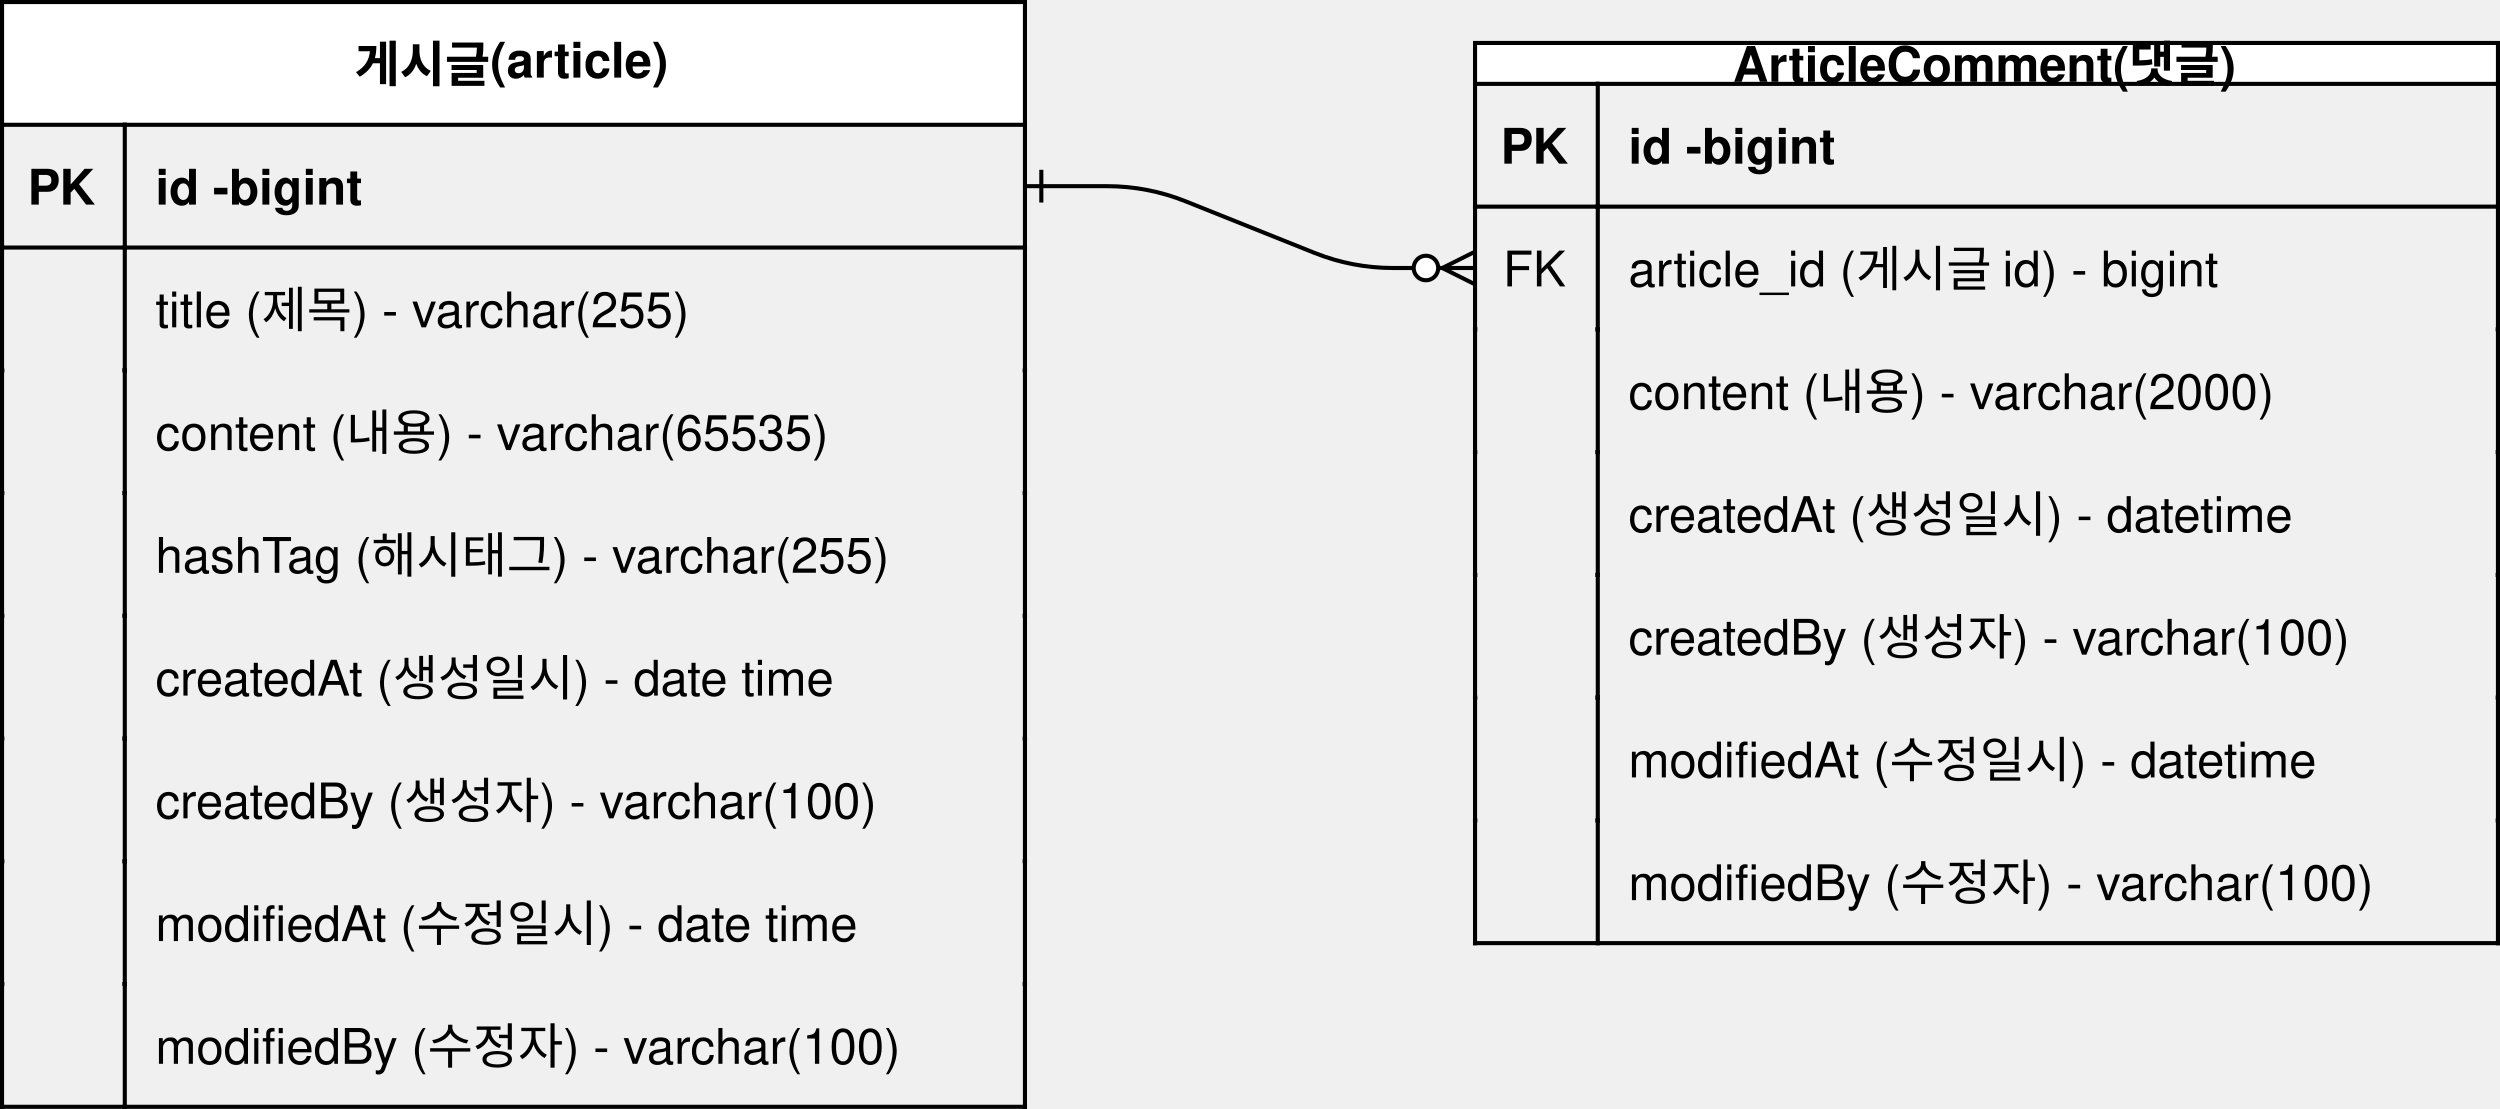
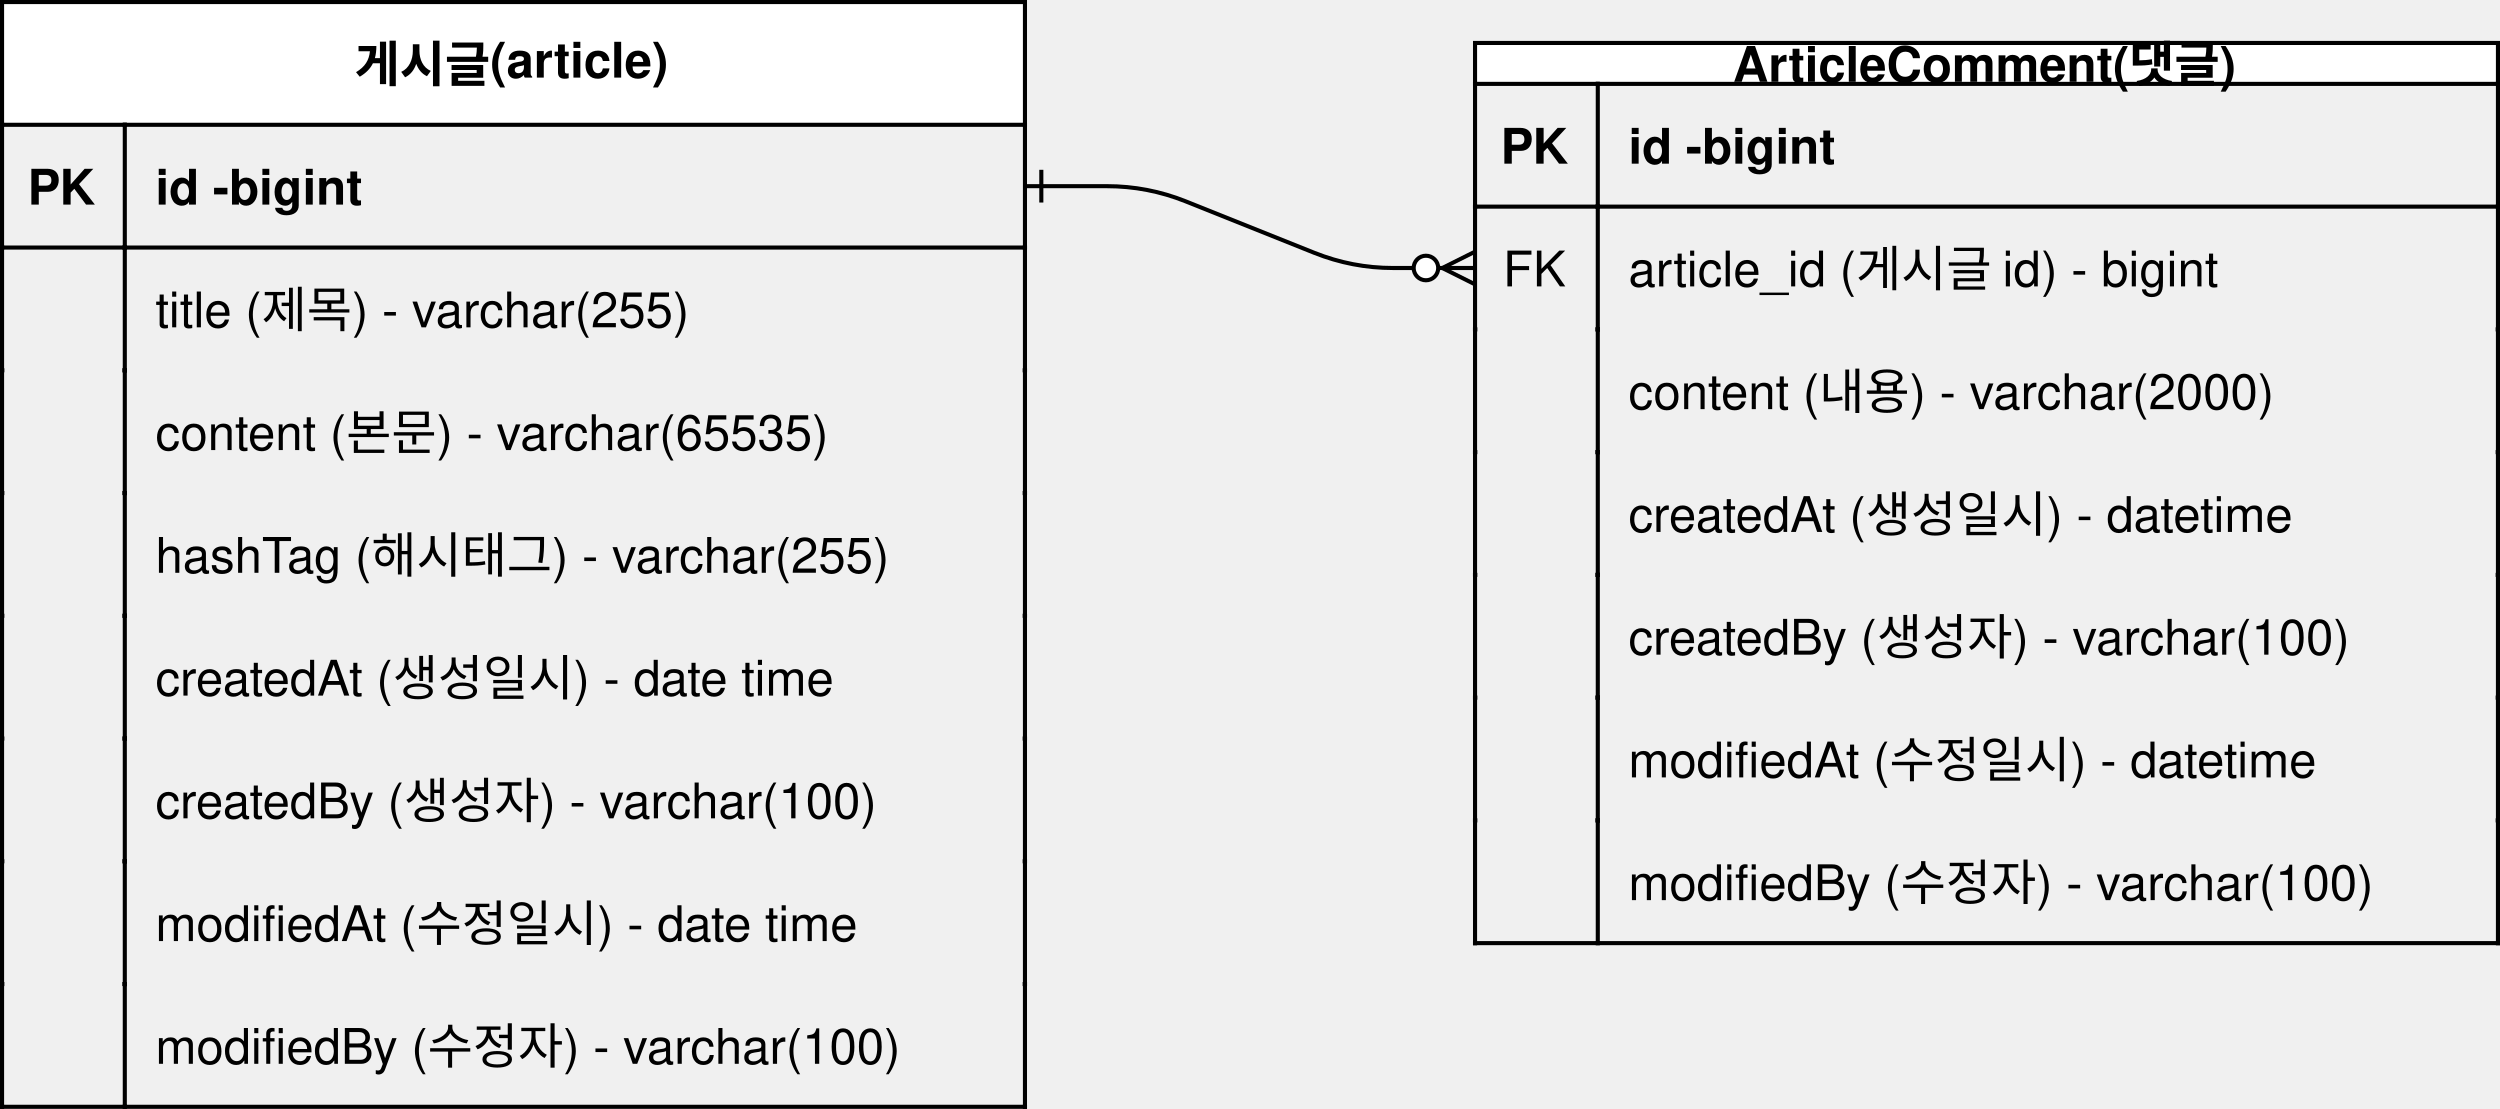
- <svg xmlns="http://www.w3.org/2000/svg" version="1.1" width="611px" height="271px" viewBox="-0.5 -0.5 611 271" content="&lt;mxfile host=&quot;app.diagrams.net&quot; modified=&quot;2023-02-20T08:50:13.564Z&quot; agent=&quot;5.0 (Macintosh; Intel Mac OS X 10_15_7) AppleWebKit/605.1.15 (KHTML, like Gecko) Version/15.5 Safari/605.1.15&quot; etag=&quot;LajEGNpsud7s2ab7Q_JU&quot; version=&quot;20.8.20&quot; type=&quot;github&quot;&gt;&lt;diagram id=&quot;R2lEEEUBdFMjLlhIrx00&quot; name=&quot;Page-1&quot;&gt;7Z1fb9o6GMY/jaXuolNICIRLktJNOq1UddPZ5ZFLTLAWYua4FPbpj53YQHCgofxtHIltiWOc+H0e/2LeGAacYDL/RuF0/EhCFAPbCufAuQO27Tke/1sULPICt23lBRHFYV7UWhX8wH+RLFTVXnGI0kJFRkjM8LRYOCRJgoasUAYpJW/FaiMSF886hRHSCn4MYayX/sIhG8tuudaq/DvC0ViduWXJIxOoKsuCdAxD8lYoQnN2TxImL/EJ0QlMUML4kUdIfyMK3MGYMdHTPrDv+Wskan+NCIliBKc4/TokE148THmV+xGc4FiEea0hXzbET+cMgBNQQli+NZkHKBZSKRnya7rfcnQZByrarfCG4Ha2ePhtseT7m/Mve3yMnrovt7KVGYxfZXxlbNhCBRyFPP5yl58Ks8UziiHDJBmsjvgoCftCXV5p8PwXUfKTPMKEd95PGaRsdYwksvo95pfn3LVUFblv8X29a/I6U/JKh2hHf+y2tCSkEWI7Knak4GHBbTJy3xCZIEYXvMLbymNLJ43X/aUKaRaUWdGlUDopWja4PMcTwZmx5Lh01DCUw7KrLKmayLsu37Uu80ZD7Y2GOpsN5aHRGuIbax1fFWUu2sNRtuaoPmV4GKOATCZczxsw8IEXgJ4DBn3ge8Czvmie40NzKjYZfMnclRlEsqglHMLpwiBO+EDKHTQkcQynKc6q5yVjHIcPcEFemWpI7fkjPEfhc44iUZd784E3lkr7iUGtHC8OwxhHCd8e8ssXZ/QpSvm1PMCUyRpbDTtDlKH5Tocp3byibi1H7q850HZLHGhvCrxutoK6+0rpvA8HJRTvOsMwfubEh0mUaVaURMQ1pGT6Uw1MUTAVJkR0MEM5c7PgcwwEJCZC2SSHRVYt65zr8xfvbmB9dYHLLyDg+63VPn+J6pQFJEkZhTiTA3Gh3pAQy2dkKs8To5G6DCqDKbZfCGMc4dtk3Wn597VW2laU1jmVsm1N2ad/9tGW8L6O4ozoYxyGKMmHpLjhw5XeJVKWxn8Z800xNgdiRT2cynqsCeDsGX/Z2Coqe7cGY+79BDLkk9ckTE8BY1fTmVe3rdsXHCn8X5fiCrV5XT+dwiFOoof8nZ0NS7insMS8KNb6ELWPapFKzZ3BIx2TKV8+2zwO5duXpnxXU/b+GilfMf6dyvGvO9U9TVeYT7H/y+h+k02sbTHJHgTA80EvWE61s6a/iFsA//N57wJHt4xx1O811D8N9buXpr76cPFBaa8L+r3K4a879Ft6qk4kQfLsZJ5UsYHfFsjv9UG/pyA/g3Q4hvTGtqwdiZbPz/rqTqkz6+34zx+n9bv7kvR6nu3MBiNrcqsAYDrsNW9U5f+ORM4ZaV+u7WFJurPS/p347/BurXFf3m89RTekiJ8y7Evg86m9A3p32UYb8MEjyH8H/NWsX90CQv42hifoCo1Rkf7HdI55+NezgA3+j4P/qs9oTof/w7J3149/11D867k7iX9/sQP/A9CzNif+rU897z+macwjv54pbMh/HPJ3Lk7+wzJ4109+z0zyq1Ou6TohIR7hwszfAz1PbPQt0HObmX816xjHf1f3UsP/4/C/d2n+uxWWbl5+lH98EOfBNI//rp6sVfxfm/rr/G+m/rtcU2f0l+OrJC+8fVnAjVxAsN9KXMcCdVyJ21ISLjb2312J2z0C7HcuazfzRr7PUtzqC/0W25Fw1uf1JenZOi3GXVq3eYRfkqw1dDnuHqYw786tp34NYv0+S7P2Zv05k3bll3xYQva61mYtjdqQvSQZyzDLLvZGfUwLxBqtfunSLNf9xB/TjumTOsO+9PPqYUmc2rD+Qwk6ZyfrL56g0/M4VzjGK4V/u3NrTfryxzOaqnutwu24rvOZYX9EpxjHeqNzOCdlfeUM3emextQb9m0zYa/na8YwHf+EUQ77O/HsJYe9TKffZYuy8rx6F/hevWb6R3SOcfBvkjong797afh/oqTOR4Zw10z46ymdg76Awf8xbyXWFusYR/8Dv5Pb4H8H/r1L47/km7lXOMo/Pohbhq7EaukZvOY7GIeaxjz0G/0reidF/1l/R69c3MNyeteP/i0C1B79ej7vsC9hGDn73+Ye8+4BzW/snewecM5f2SsX97DU3vXfAzqG3gP0tF7zRYyDXVMj9vPd1a/359VX/+OCM/gf&lt;/diagram&gt;&lt;/mxfile&gt;" resource="https://app.diagrams.net/#HregistaPark%2Ffastcampus-project-board%2Ffeature%252F%25238-domain%2Fdocument%2Fproject-board-erd.svg">
+ <svg xmlns="http://www.w3.org/2000/svg" version="1.1" width="611px" height="271px" viewBox="-0.5 -0.5 611 271" content="&lt;mxfile host=&quot;app.diagrams.net&quot; modified=&quot;2023-02-20T08:58:23.913Z&quot; agent=&quot;5.0 (Macintosh; Intel Mac OS X 10_15_7) AppleWebKit/605.1.15 (KHTML, like Gecko) Version/15.5 Safari/605.1.15&quot; etag=&quot;EoaRE1bPuHXxe7gv8CQU&quot; version=&quot;20.8.20&quot; type=&quot;github&quot;&gt;&lt;diagram id=&quot;R2lEEEUBdFMjLlhIrx00&quot; name=&quot;Page-1&quot;&gt;7Z1fc6I6GMY/DTPdi3YQROFSqN2dOe1Mp7tz9vJMKhEzReKG1Op++pNAomLQYv1PmHF3IcRA3ufJj/gaXMMOxrPvBExGTziEsWGZ4cyw7w3Lcm2X/c0L5nmB0zbzgoigMC9qLQt+or9QFMpq7yiEaaEixTimaFIsHOAkgQNaKAOE4I9itSGOi2edgAgqBT8HIFZLf6OQjkS3HHNZ/gOiaCTP3DLFkTGQlUVBOgIh/igUwRl9wAkVl/gMyRgkMKHsyBMgb5AYTn9EKe9pz7Ae2GvIa99FGEcxBBOU3g3wmBUPUlblYQjGKOZhXmnIFw2x09l9ww4IxjTfGs8CGHOppAz5NT1sOLqIA+HtVnhDcDudP76ZNPnxYf9Ln56i5+7rrWhlCuJ3EV8RGzqXAYchi7/YZadCdP4CY0ARTvrLIz5Mwh5Xl1Xqv/yFBP/CTyBhnfdTCghdHsOJqP6A2OXZ9y1ZReybbF/tmrjOFL+TAdzSH6stLAlIBOmWih0heFhwm4jcd4jHkJI5q/Cx9NjCSaNVf8lCkgVlWnQpEE6KFg0uzvGMUWYsMS5tOQzFsOxKS8om8q6Ld63KvNZQe62hznpDeWiUhtjGSseXRZmLdnCUpTiqRygaxDDA4zHT88bo+4YbGJ5t9HuG7xqu+U3xHBuaE75JwWvmrswggkUt7hBGFwpQwgZS7qABjmMwSVFWPS8ZoTh8BHP8TmVDcs8fohkMX3IU8brMm4+ssVTYjw9q6Xh+GMQoStj2gF0+P6NPYMqu5RGkVNTYaNgpJBTOtjpM6uYWdWvZYn/FgZZT4kBrXeBVsxXU3VVK+3M4SKFY1ykC8QsjPkiiTLOiJDyuIcGTX3Jg8oIJNyEk/SnMmZsFn2EgwDHmyiY5LLJqWeccn71YdwPzzjEcdgEB228t99mLVyc0wElKCUCZHJAJ9QG5WD7FE3GeGA7lZRARTL79iillCN8k61bLf6611LaitPaxlG0ryj7/s4u2mPV1GGdEH6EwhEk+JPkNHyz1LpGyNP6LmK+LsT4QK+phV9ZjRQB7x/iLxpZR2bk1EDPvJ4BCH78nYXoMGDuKzqy6Zd6+okji/7IUl6jN6/rpBAxQEj3m7+ysWcI5hiVmRbFWh6h1UItUau4EHunoTPny2eZhKN8+N+W7irIPl0j5ivHvVI5/3anuKrqCfIr9X0b3m2xibfFJdj8wXN/wgsVUO2v6G78FsD/Xexc4uGW0o77XUP841O+em/ryw8UXpb0s6HuVw1936LfUVB1PguTZyTypYhl+myPf6xk9T0J+CshgBMiNZZpbEi3Xz/rqTqkz6634zx+79dZ9TTzPtexpf2iObyUAdIe94o2q/N+SyDkh7cu13S9Jd1LafxL/Ld6tNe7L+62m6AYEslOGPQF8NrW3De8+22gbbPBw8t8b/nLWL28BIXsbRWN4gcaoSP9DOkc//KtZwAb/h8F/1e9ojof//bJ3l49/R1P8q7k7gX9/vgX/fcMz1yf+raue9x/SNPqRX80UNuQ/DPk7Zyf/fhm8yye/qyf55SlXdB3jEA1RYebvGp7LN3qm4TnNzL+adbTjv6N6qeH/YfjvnZv/ToWlm+cf5V8fxHkw9eO/oyZrJf9Xpv4q/5up/zbX1Bn95fgqyQtvXhZwIxYQ7LYS1zaNOq7EbUkJ52v7n67E7R4A9luXtet5I99lKW71hX7zzUg46ff1JenZOi3GXVi3+Qq/JFmr6XLcHUyh351bTf1qxPpdlmbtzPpTJu3KL3m/hOxlrc1aGLUhe0kyliKaXeyN/JgW8DVavdKlWY5zxR/TDumTOsO+9PPqfkmc2rD+Swk6eyvrz56gU/M4FzjGK4V/s3NrTfryr2cUVddW4fo2T6lw1AdsYx31Hcexrxn2B3SKdqzXOodzVNZXztAd79uYesO+rSfs1XzNCKSjXyDKYX/Pv3vJH7kQ6fT7bFFWnlfvluD/umf6B3SOdvBvkjpHg79zbvhfUVLnK0O4qyf81ZTOXg9gsH/0W4m1wTra0X/PZ3Ib/G/Bv3tu/Jc8mXuBo/zrg7il6UqslprBa57B2Nc0+qFf61/ROyr6T/o7euXi7pfTu3z0bxCg9uhX83n7PYSh5ex/k3v0uwc0v7F3tHvAKX9lr1zc/VJ7l38P6Gh6D1DTes2DGHu7pkbsZ7vLX+/Pqy//xwW7/z8=&lt;/diagram&gt;&lt;/mxfile&gt;" resource="https://app.diagrams.net/#HregistaPark%2Ffastcampus-project-board%2Ffeature%252F%25238-domain%2Fdocument%2Fproject-board-erd.svg">
  <defs>
    <clipPath id="mx-clip-360-20-30-30-0">
      <rect x="360" y="20" width="30" height="30" />
    </clipPath>
    <clipPath id="mx-clip-396-20-214-30-0">
      <rect x="396" y="20" width="214" height="30" />
    </clipPath>
    <clipPath id="mx-clip-360-50-30-30-0">
      <rect x="360" y="50" width="30" height="30" />
    </clipPath>
    <clipPath id="mx-clip-396-50-214-30-0">
      <rect x="396" y="50" width="214" height="30" />
    </clipPath>
    <clipPath id="mx-clip-396-80-214-30-0">
      <rect x="396" y="80" width="214" height="30" />
    </clipPath>
    <clipPath id="mx-clip-396-110-214-30-0">
      <rect x="396" y="110" width="214" height="30" />
    </clipPath>
    <clipPath id="mx-clip-396-140-214-30-0">
      <rect x="396" y="140" width="214" height="30" />
    </clipPath>
    <clipPath id="mx-clip-396-170-214-30-0">
      <rect x="396" y="170" width="214" height="30" />
    </clipPath>
    <clipPath id="mx-clip-396-200-214-30-0">
      <rect x="396" y="200" width="214" height="30" />
    </clipPath>
    <clipPath id="mx-clip-0-30-30-30-0">
      <rect x="0" y="30" width="30" height="30" />
    </clipPath>
    <clipPath id="mx-clip-36-30-214-30-0">
      <rect x="36" y="30" width="214" height="30" />
    </clipPath>
    <clipPath id="mx-clip-36-60-214-30-0">
      <rect x="36" y="60" width="214" height="30" />
    </clipPath>
    <clipPath id="mx-clip-36-90-214-30-0">
      <rect x="36" y="90" width="214" height="30" />
    </clipPath>
    <clipPath id="mx-clip-36-120-214-30-0">
      <rect x="36" y="120" width="214" height="30" />
    </clipPath>
    <clipPath id="mx-clip-36-150-214-30-0">
      <rect x="36" y="150" width="214" height="30" />
    </clipPath>
    <clipPath id="mx-clip-36-180-214-30-0">
      <rect x="36" y="180" width="214" height="30" />
    </clipPath>
    <clipPath id="mx-clip-36-210-214-30-0">
      <rect x="36" y="210" width="214" height="30" />
    </clipPath>
    <clipPath id="mx-clip-36-240-214-30-0">
      <rect x="36" y="240" width="214" height="30" />
    </clipPath>
  </defs>
  <g>
    <path d="M 250 45 L 270 45 Q 280 45 289.28 48.71 L 320.72 61.29 Q 330 65 340 65 L 360 65" fill="none" stroke="rgb(0, 0, 0)" stroke-miterlimit="10" pointer-events="stroke" />
    <path d="M 254 41 L 254 49" fill="none" stroke="rgb(0, 0, 0)" stroke-miterlimit="10" pointer-events="all" />
    <ellipse cx="348" cy="65" rx="3" ry="3" fill="#ffffff" stroke="rgb(0, 0, 0)" pointer-events="all" />
    <path d="M 360 61 L 352 65 L 360 69" fill="none" stroke="rgb(0, 0, 0)" stroke-miterlimit="10" pointer-events="all" />
    <path d="M 360 20 L 360 10 L 610 10 L 610 20" fill="rgb(255, 255, 255)" stroke="rgb(0, 0, 0)" stroke-miterlimit="10" pointer-events="all" />
    <path d="M 360 20 L 360 230 L 610 230 L 610 20" fill="none" stroke="rgb(0, 0, 0)" stroke-miterlimit="10" pointer-events="none" />
    <path d="M 360 20 L 610 20" fill="none" stroke="rgb(0, 0, 0)" stroke-miterlimit="10" pointer-events="none" />
    <path d="M 390 20 L 390 50 L 390 80 L 390 110 L 390 140 L 390 170 L 390 200 L 390 230" fill="none" stroke="rgb(0, 0, 0)" stroke-miterlimit="10" pointer-events="none" />
    <g fill="rgb(0, 0, 0)" font-family="Helvetica" font-weight="bold" pointer-events="none" text-anchor="middle" font-size="12px">
      <text x="484.5" y="19.5">ArticleComment(댓글)</text>
    </g>
    <path d="M 360 20 M 610 20 M 610 50 L 360 50" fill="none" stroke="rgb(0, 0, 0)" stroke-linecap="square" stroke-miterlimit="10" pointer-events="none" />
    <path d="M 360 20 M 390 20 M 390 50 M 360 50" fill="none" stroke="rgb(0, 0, 0)" stroke-linecap="square" stroke-miterlimit="10" pointer-events="none" />
    <g fill="rgb(0, 0, 0)" font-family="Helvetica" font-weight="bold" pointer-events="none" clip-path="url(#mx-clip-360-20-30-30-0)" text-anchor="middle" font-size="12px">
      <text x="374.5" y="39.5">PK</text>
    </g>
    <path d="M 390 20 M 610 20 M 610 50 M 390 50" fill="none" stroke="rgb(0, 0, 0)" stroke-linecap="square" stroke-miterlimit="10" pointer-events="none" />
    <g fill="rgb(0, 0, 0)" font-family="Helvetica" font-weight="bold" text-decoration="underline" pointer-events="none" clip-path="url(#mx-clip-396-20-214-30-0)" font-size="12px">
      <text x="397.5" y="39.5">id -bigint</text>
    </g>
    <path d="M 360 50 M 610 50 M 610 80 M 360 80" fill="none" stroke="rgb(0, 0, 0)" stroke-linecap="square" stroke-miterlimit="10" pointer-events="none" />
    <path d="M 360 50 M 390 50 M 390 80 M 360 80" fill="none" stroke="rgb(0, 0, 0)" stroke-linecap="square" stroke-miterlimit="10" pointer-events="none" />
    <g fill="rgb(0, 0, 0)" font-family="Helvetica" pointer-events="none" clip-path="url(#mx-clip-360-50-30-30-0)" text-anchor="middle" font-size="12px">
      <text x="374.5" y="69.5">FK</text>
    </g>
    <path d="M 390 50 M 610 50 M 610 80 M 390 80" fill="none" stroke="rgb(0, 0, 0)" stroke-linecap="square" stroke-miterlimit="10" pointer-events="none" />
    <g fill="rgb(0, 0, 0)" font-family="Helvetica" pointer-events="none" clip-path="url(#mx-clip-396-50-214-30-0)" font-size="12px">
      <text x="397.5" y="69.5">article_id (게시글 id) - bigint</text>
    </g>
    <path d="M 360 80 M 610 80 M 610 110 M 360 110" fill="none" stroke="rgb(0, 0, 0)" stroke-linecap="square" stroke-miterlimit="10" pointer-events="none" />
    <path d="M 360 80 M 390 80 M 390 110 M 360 110" fill="none" stroke="rgb(0, 0, 0)" stroke-linecap="square" stroke-miterlimit="10" pointer-events="none" />
    <path d="M 390 80 M 610 80 M 610 110 M 390 110" fill="none" stroke="rgb(0, 0, 0)" stroke-linecap="square" stroke-miterlimit="10" pointer-events="none" />
    <g fill="rgb(0, 0, 0)" font-family="Helvetica" pointer-events="none" clip-path="url(#mx-clip-396-80-214-30-0)" font-size="12px">
      <text x="397.5" y="99.5">content (내용) - varchar(2000)</text>
    </g>
    <path d="M 360 110 M 610 110 M 610 140 M 360 140" fill="none" stroke="rgb(0, 0, 0)" stroke-linecap="square" stroke-miterlimit="10" pointer-events="none" />
    <path d="M 360 110 M 390 110 M 390 140 M 360 140" fill="none" stroke="rgb(0, 0, 0)" stroke-linecap="square" stroke-miterlimit="10" pointer-events="none" />
    <path d="M 390 110 M 610 110 M 610 140 M 390 140" fill="none" stroke="rgb(0, 0, 0)" stroke-linecap="square" stroke-miterlimit="10" pointer-events="none" />
    <g fill="rgb(0, 0, 0)" font-family="Helvetica" pointer-events="none" clip-path="url(#mx-clip-396-110-214-30-0)" font-size="12px">
      <text x="397.5" y="129.5">createdAt (생성일시) - datetime</text>
    </g>
    <path d="M 360 140 M 610 140 M 610 170 M 360 170" fill="none" stroke="rgb(0, 0, 0)" stroke-linecap="square" stroke-miterlimit="10" pointer-events="none" />
    <path d="M 360 140 M 390 140 M 390 170 M 360 170" fill="none" stroke="rgb(0, 0, 0)" stroke-linecap="square" stroke-miterlimit="10" pointer-events="none" />
    <path d="M 390 140 M 610 140 M 610 170 M 390 170" fill="none" stroke="rgb(0, 0, 0)" stroke-linecap="square" stroke-miterlimit="10" pointer-events="none" />
    <g fill="rgb(0, 0, 0)" font-family="Helvetica" pointer-events="none" clip-path="url(#mx-clip-396-140-214-30-0)" font-size="12px">
      <text x="397.5" y="159.5">createdBy (생성자) - varchar(100)</text>
    </g>
    <path d="M 360 170 M 610 170 M 610 200 M 360 200" fill="none" stroke="rgb(0, 0, 0)" stroke-linecap="square" stroke-miterlimit="10" pointer-events="none" />
    <path d="M 360 170 M 390 170 M 390 200 M 360 200" fill="none" stroke="rgb(0, 0, 0)" stroke-linecap="square" stroke-miterlimit="10" pointer-events="none" />
    <path d="M 390 170 M 610 170 M 610 200 M 390 200" fill="none" stroke="rgb(0, 0, 0)" stroke-linecap="square" stroke-miterlimit="10" pointer-events="none" />
    <g fill="rgb(0, 0, 0)" font-family="Helvetica" pointer-events="none" clip-path="url(#mx-clip-396-170-214-30-0)" font-size="12px">
      <text x="397.5" y="189.5">modifiedAt (수정일시) - datetime</text>
    </g>
    <path d="M 360 200 M 610 200 M 610 230 M 360 230" fill="none" stroke="rgb(0, 0, 0)" stroke-linecap="square" stroke-miterlimit="10" pointer-events="none" />
    <path d="M 360 200 M 390 200 M 390 230 M 360 230" fill="none" stroke="rgb(0, 0, 0)" stroke-linecap="square" stroke-miterlimit="10" pointer-events="none" />
    <path d="M 390 200 M 610 200 M 610 230 M 390 230" fill="none" stroke="rgb(0, 0, 0)" stroke-linecap="square" stroke-miterlimit="10" pointer-events="none" />
    <g fill="rgb(0, 0, 0)" font-family="Helvetica" pointer-events="none" clip-path="url(#mx-clip-396-200-214-30-0)" font-size="12px">
      <text x="397.5" y="219.5">modifiedBy (수정자) - varchar(100)</text>
    </g>
    <path d="M 0 30 L 0 0 L 250 0 L 250 30" fill="rgb(255, 255, 255)" stroke="rgb(0, 0, 0)" stroke-miterlimit="10" pointer-events="none" />
    <path d="M 0 30 L 0 270 L 250 270 L 250 30" fill="none" stroke="rgb(0, 0, 0)" stroke-miterlimit="10" pointer-events="none" />
    <path d="M 0 30 L 250 30" fill="none" stroke="rgb(0, 0, 0)" stroke-miterlimit="10" pointer-events="none" />
    <path d="M 30 30 L 30 60 L 30 90 L 30 120 L 30 150 L 30 180 L 30 210 L 30 240 L 30 270" fill="none" stroke="rgb(0, 0, 0)" stroke-miterlimit="10" pointer-events="none" />
    <g fill="rgb(0, 0, 0)" font-family="Helvetica" font-weight="bold" pointer-events="none" text-anchor="middle" font-size="12px">
      <text x="124.5" y="19.5">게시글(article)</text>
    </g>
    <path d="M 0 30 M 250 30 M 250 60 L 0 60" fill="none" stroke="rgb(0, 0, 0)" stroke-linecap="square" stroke-miterlimit="10" pointer-events="none" />
    <path d="M 0 30 M 30 30 M 30 60 M 0 60" fill="none" stroke="rgb(0, 0, 0)" stroke-linecap="square" stroke-miterlimit="10" pointer-events="none" />
    <g fill="rgb(0, 0, 0)" font-family="Helvetica" font-weight="bold" pointer-events="none" clip-path="url(#mx-clip-0-30-30-30-0)" text-anchor="middle" font-size="12px">
      <text x="14.5" y="49.5">PK</text>
    </g>
    <path d="M 30 30 M 250 30 M 250 60 M 30 60" fill="none" stroke="rgb(0, 0, 0)" stroke-linecap="square" stroke-miterlimit="10" pointer-events="none" />
    <g fill="rgb(0, 0, 0)" font-family="Helvetica" font-weight="bold" text-decoration="underline" pointer-events="none" clip-path="url(#mx-clip-36-30-214-30-0)" font-size="12px">
      <text x="37.5" y="49.5">id -bigint</text>
    </g>
    <path d="M 0 60 M 250 60 M 250 90 M 0 90" fill="none" stroke="rgb(0, 0, 0)" stroke-linecap="square" stroke-miterlimit="10" pointer-events="none" />
    <path d="M 0 60 M 30 60 M 30 90 M 0 90" fill="none" stroke="rgb(0, 0, 0)" stroke-linecap="square" stroke-miterlimit="10" pointer-events="none" />
    <path d="M 30 60 M 250 60 M 250 90 M 30 90" fill="none" stroke="rgb(0, 0, 0)" stroke-linecap="square" stroke-miterlimit="10" pointer-events="none" />
    <g fill="rgb(0, 0, 0)" font-family="Helvetica" pointer-events="none" clip-path="url(#mx-clip-36-60-214-30-0)" font-size="12px">
      <text x="37.5" y="79.5">title (제목) - varchar(255)</text>
    </g>
    <path d="M 0 90 M 250 90 M 250 120 M 0 120" fill="none" stroke="rgb(0, 0, 0)" stroke-linecap="square" stroke-miterlimit="10" pointer-events="none" />
    <path d="M 0 90 M 30 90 M 30 120 M 0 120" fill="none" stroke="rgb(0, 0, 0)" stroke-linecap="square" stroke-miterlimit="10" pointer-events="none" />
    <path d="M 30 90 M 250 90 M 250 120 M 30 120" fill="none" stroke="rgb(0, 0, 0)" stroke-linecap="square" stroke-miterlimit="10" pointer-events="none" />
    <g fill="rgb(0, 0, 0)" font-family="Helvetica" pointer-events="none" clip-path="url(#mx-clip-36-90-214-30-0)" font-size="12px">
-       <text x="37.5" y="109.5">content (내용) - varchar(65535)</text>
+       <text x="37.5" y="109.5">content (본문) - varchar(65535)</text>
    </g>
    <path d="M 0 120 M 250 120 M 250 150 M 0 150" fill="none" stroke="rgb(0, 0, 0)" stroke-linecap="square" stroke-miterlimit="10" pointer-events="none" />
    <path d="M 0 120 M 30 120 M 30 150 M 0 150" fill="none" stroke="rgb(0, 0, 0)" stroke-linecap="square" stroke-miterlimit="10" pointer-events="none" />
    <path d="M 30 120 M 250 120 M 250 150 M 30 150" fill="none" stroke="rgb(0, 0, 0)" stroke-linecap="square" stroke-miterlimit="10" pointer-events="none" />
    <g fill="rgb(0, 0, 0)" font-family="Helvetica" pointer-events="none" clip-path="url(#mx-clip-36-120-214-30-0)" font-size="12px">
      <text x="37.5" y="139.5">hashTag (해시태그) - varchar(255)</text>
    </g>
    <path d="M 0 150 M 250 150 M 250 180 M 0 180" fill="none" stroke="rgb(0, 0, 0)" stroke-linecap="square" stroke-miterlimit="10" pointer-events="none" />
    <path d="M 0 150 M 30 150 M 30 180 M 0 180" fill="none" stroke="rgb(0, 0, 0)" stroke-linecap="square" stroke-miterlimit="10" pointer-events="none" />
    <path d="M 30 150 M 250 150 M 250 180 M 30 180" fill="none" stroke="rgb(0, 0, 0)" stroke-linecap="square" stroke-miterlimit="10" pointer-events="none" />
    <g fill="rgb(0, 0, 0)" font-family="Helvetica" pointer-events="none" clip-path="url(#mx-clip-36-150-214-30-0)" font-size="12px">
      <text x="37.5" y="169.5">createdAt (생성일시) - date time</text>
    </g>
    <path d="M 0 180 M 250 180 M 250 210 M 0 210" fill="none" stroke="rgb(0, 0, 0)" stroke-linecap="square" stroke-miterlimit="10" pointer-events="none" />
    <path d="M 0 180 M 30 180 M 30 210 M 0 210" fill="none" stroke="rgb(0, 0, 0)" stroke-linecap="square" stroke-miterlimit="10" pointer-events="none" />
    <path d="M 30 180 M 250 180 M 250 210 M 30 210" fill="none" stroke="rgb(0, 0, 0)" stroke-linecap="square" stroke-miterlimit="10" pointer-events="none" />
    <g fill="rgb(0, 0, 0)" font-family="Helvetica" pointer-events="none" clip-path="url(#mx-clip-36-180-214-30-0)" font-size="12px">
      <text x="37.5" y="199.5">createdBy (생성자) - varchar(100)</text>
    </g>
    <path d="M 0 210 M 250 210 M 250 240 M 0 240" fill="none" stroke="rgb(0, 0, 0)" stroke-linecap="square" stroke-miterlimit="10" pointer-events="none" />
    <path d="M 0 210 M 30 210 M 30 240 M 0 240" fill="none" stroke="rgb(0, 0, 0)" stroke-linecap="square" stroke-miterlimit="10" pointer-events="none" />
    <path d="M 30 210 M 250 210 M 250 240 M 30 240" fill="none" stroke="rgb(0, 0, 0)" stroke-linecap="square" stroke-miterlimit="10" pointer-events="none" />
    <g fill="rgb(0, 0, 0)" font-family="Helvetica" pointer-events="none" clip-path="url(#mx-clip-36-210-214-30-0)" font-size="12px">
      <text x="37.5" y="229.5">modifiedAt (수정일시) - date time</text>
    </g>
    <path d="M 0 240 M 250 240 M 250 270 M 0 270" fill="none" stroke="rgb(0, 0, 0)" stroke-linecap="square" stroke-miterlimit="10" pointer-events="none" />
    <path d="M 0 240 M 30 240 M 30 270 M 0 270" fill="none" stroke="rgb(0, 0, 0)" stroke-linecap="square" stroke-miterlimit="10" pointer-events="none" />
    <path d="M 30 240 M 250 240 M 250 270 M 30 270" fill="none" stroke="rgb(0, 0, 0)" stroke-linecap="square" stroke-miterlimit="10" pointer-events="none" />
    <g fill="rgb(0, 0, 0)" font-family="Helvetica" pointer-events="none" clip-path="url(#mx-clip-36-240-214-30-0)" font-size="12px">
      <text x="37.5" y="259.5">modifiedBy (수정자) - varchar(100)</text>
    </g>
  </g>
</svg>
